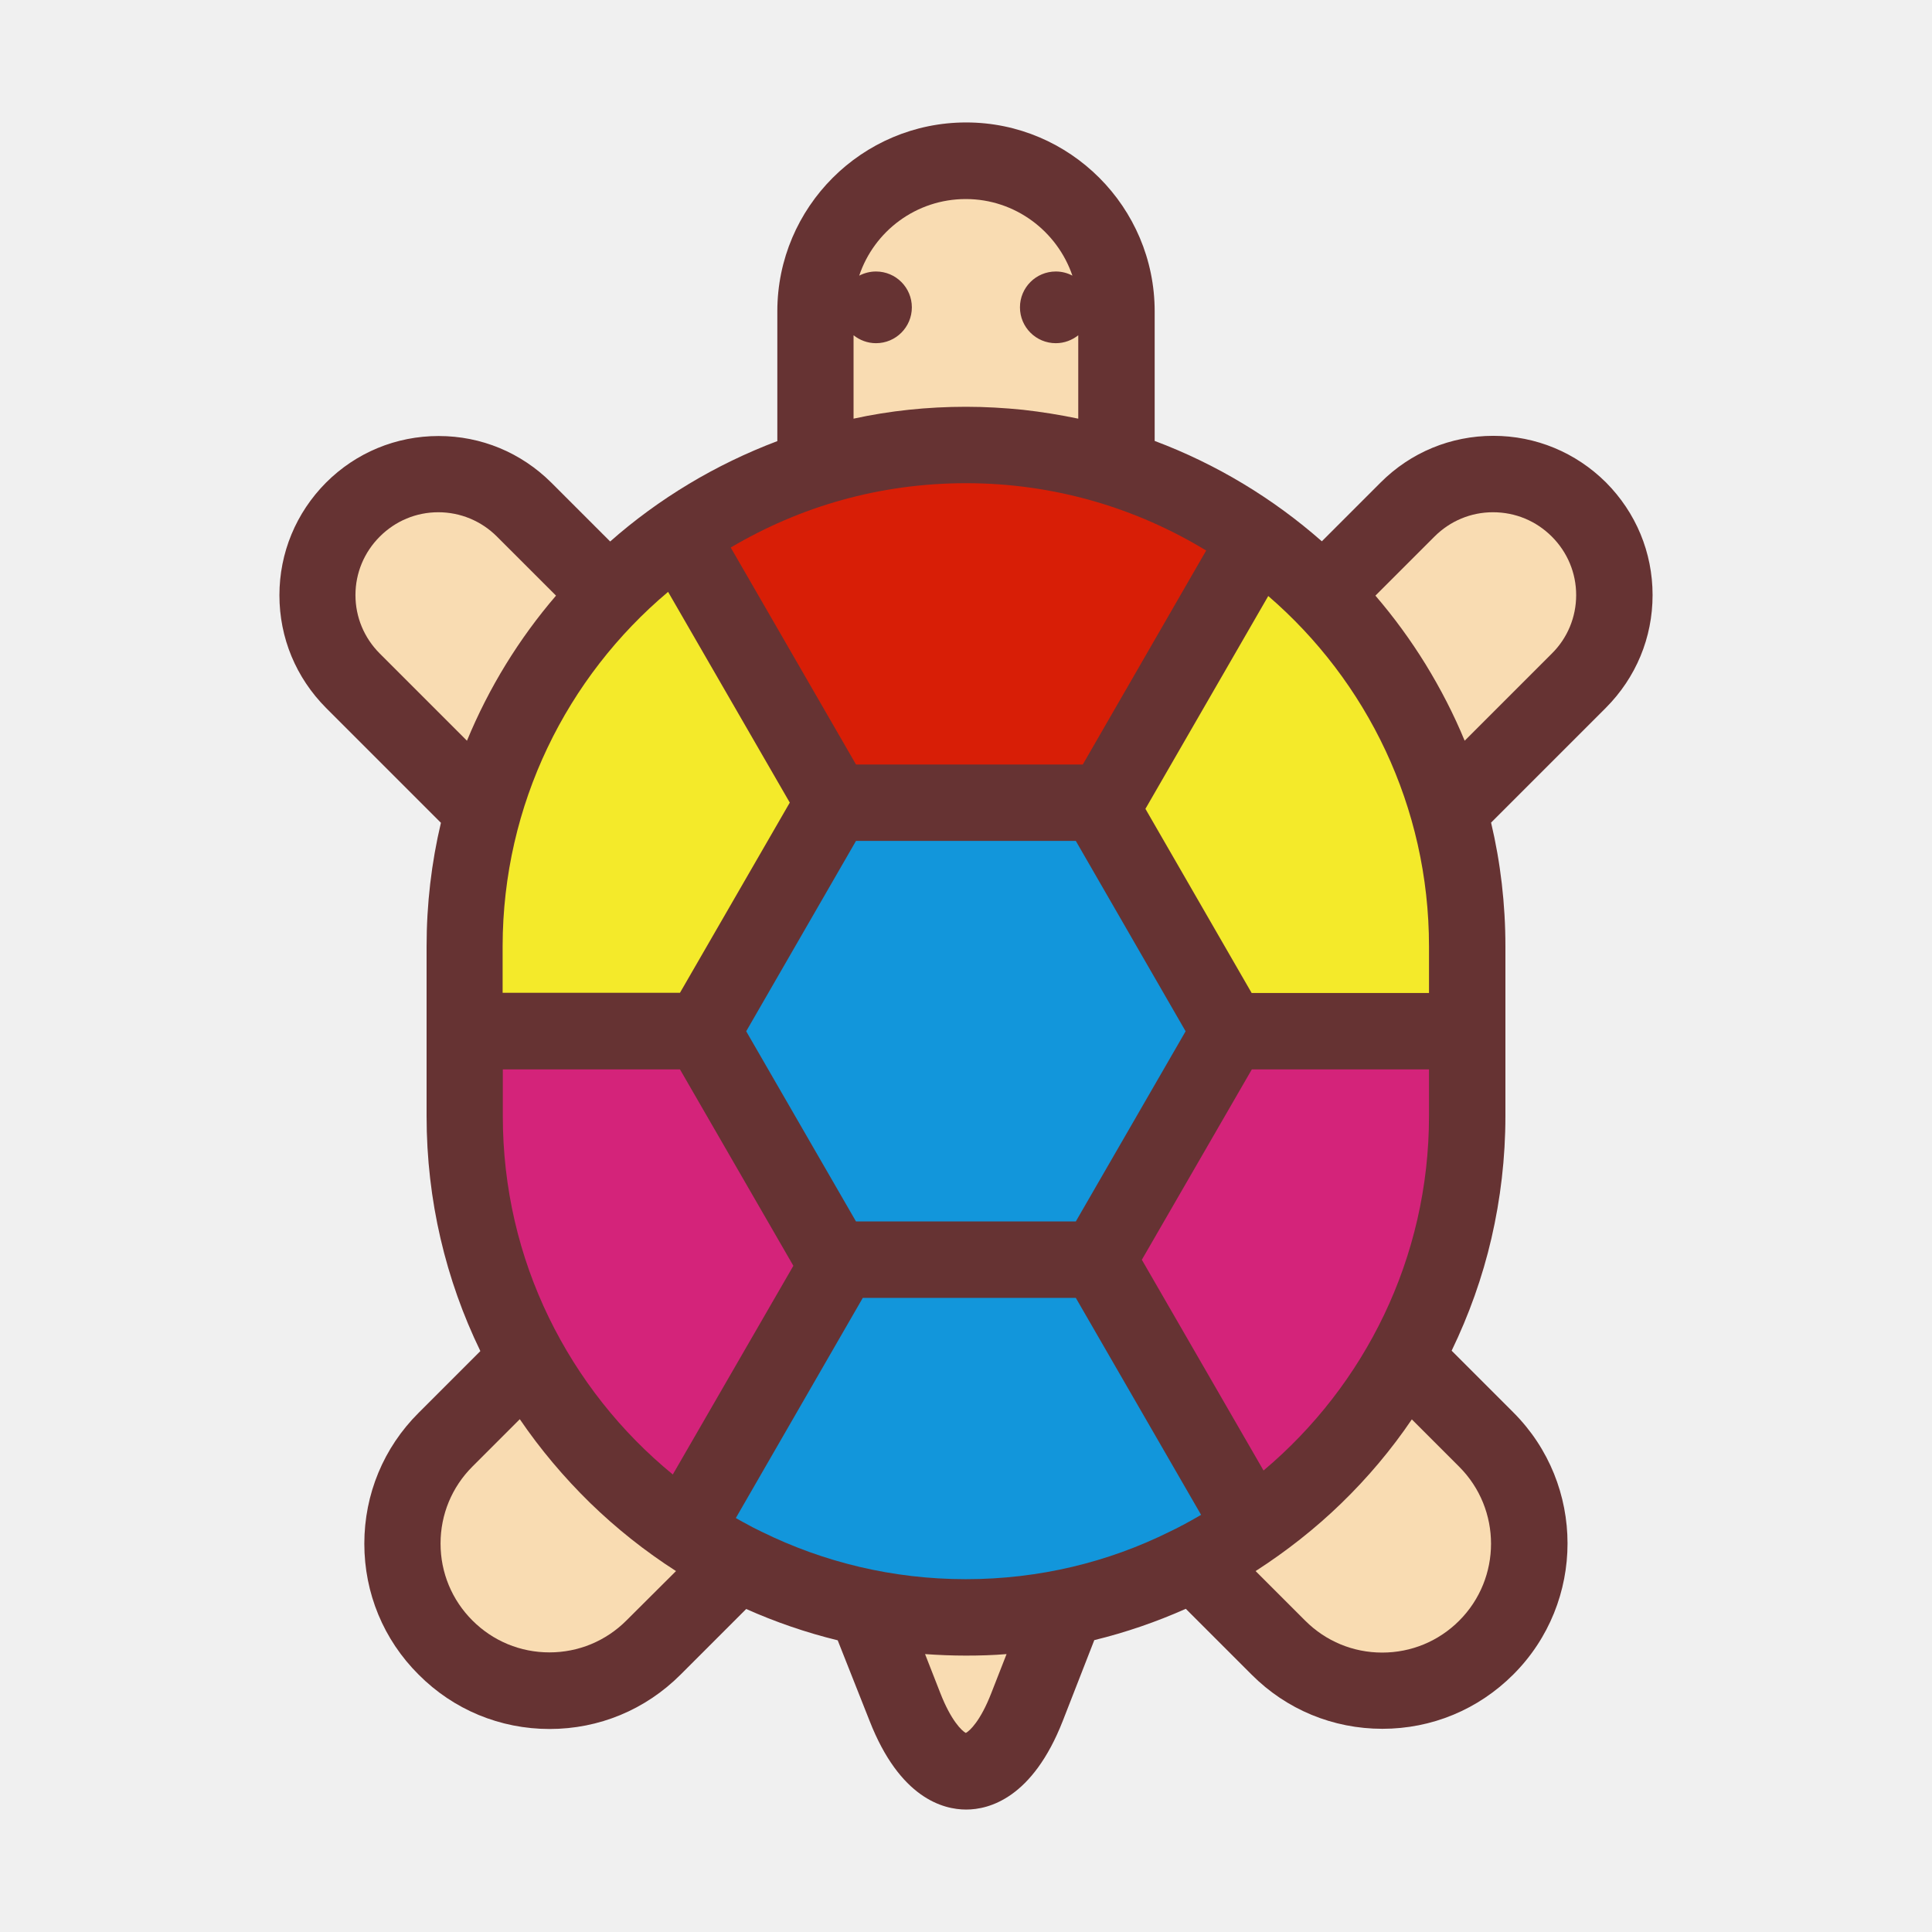
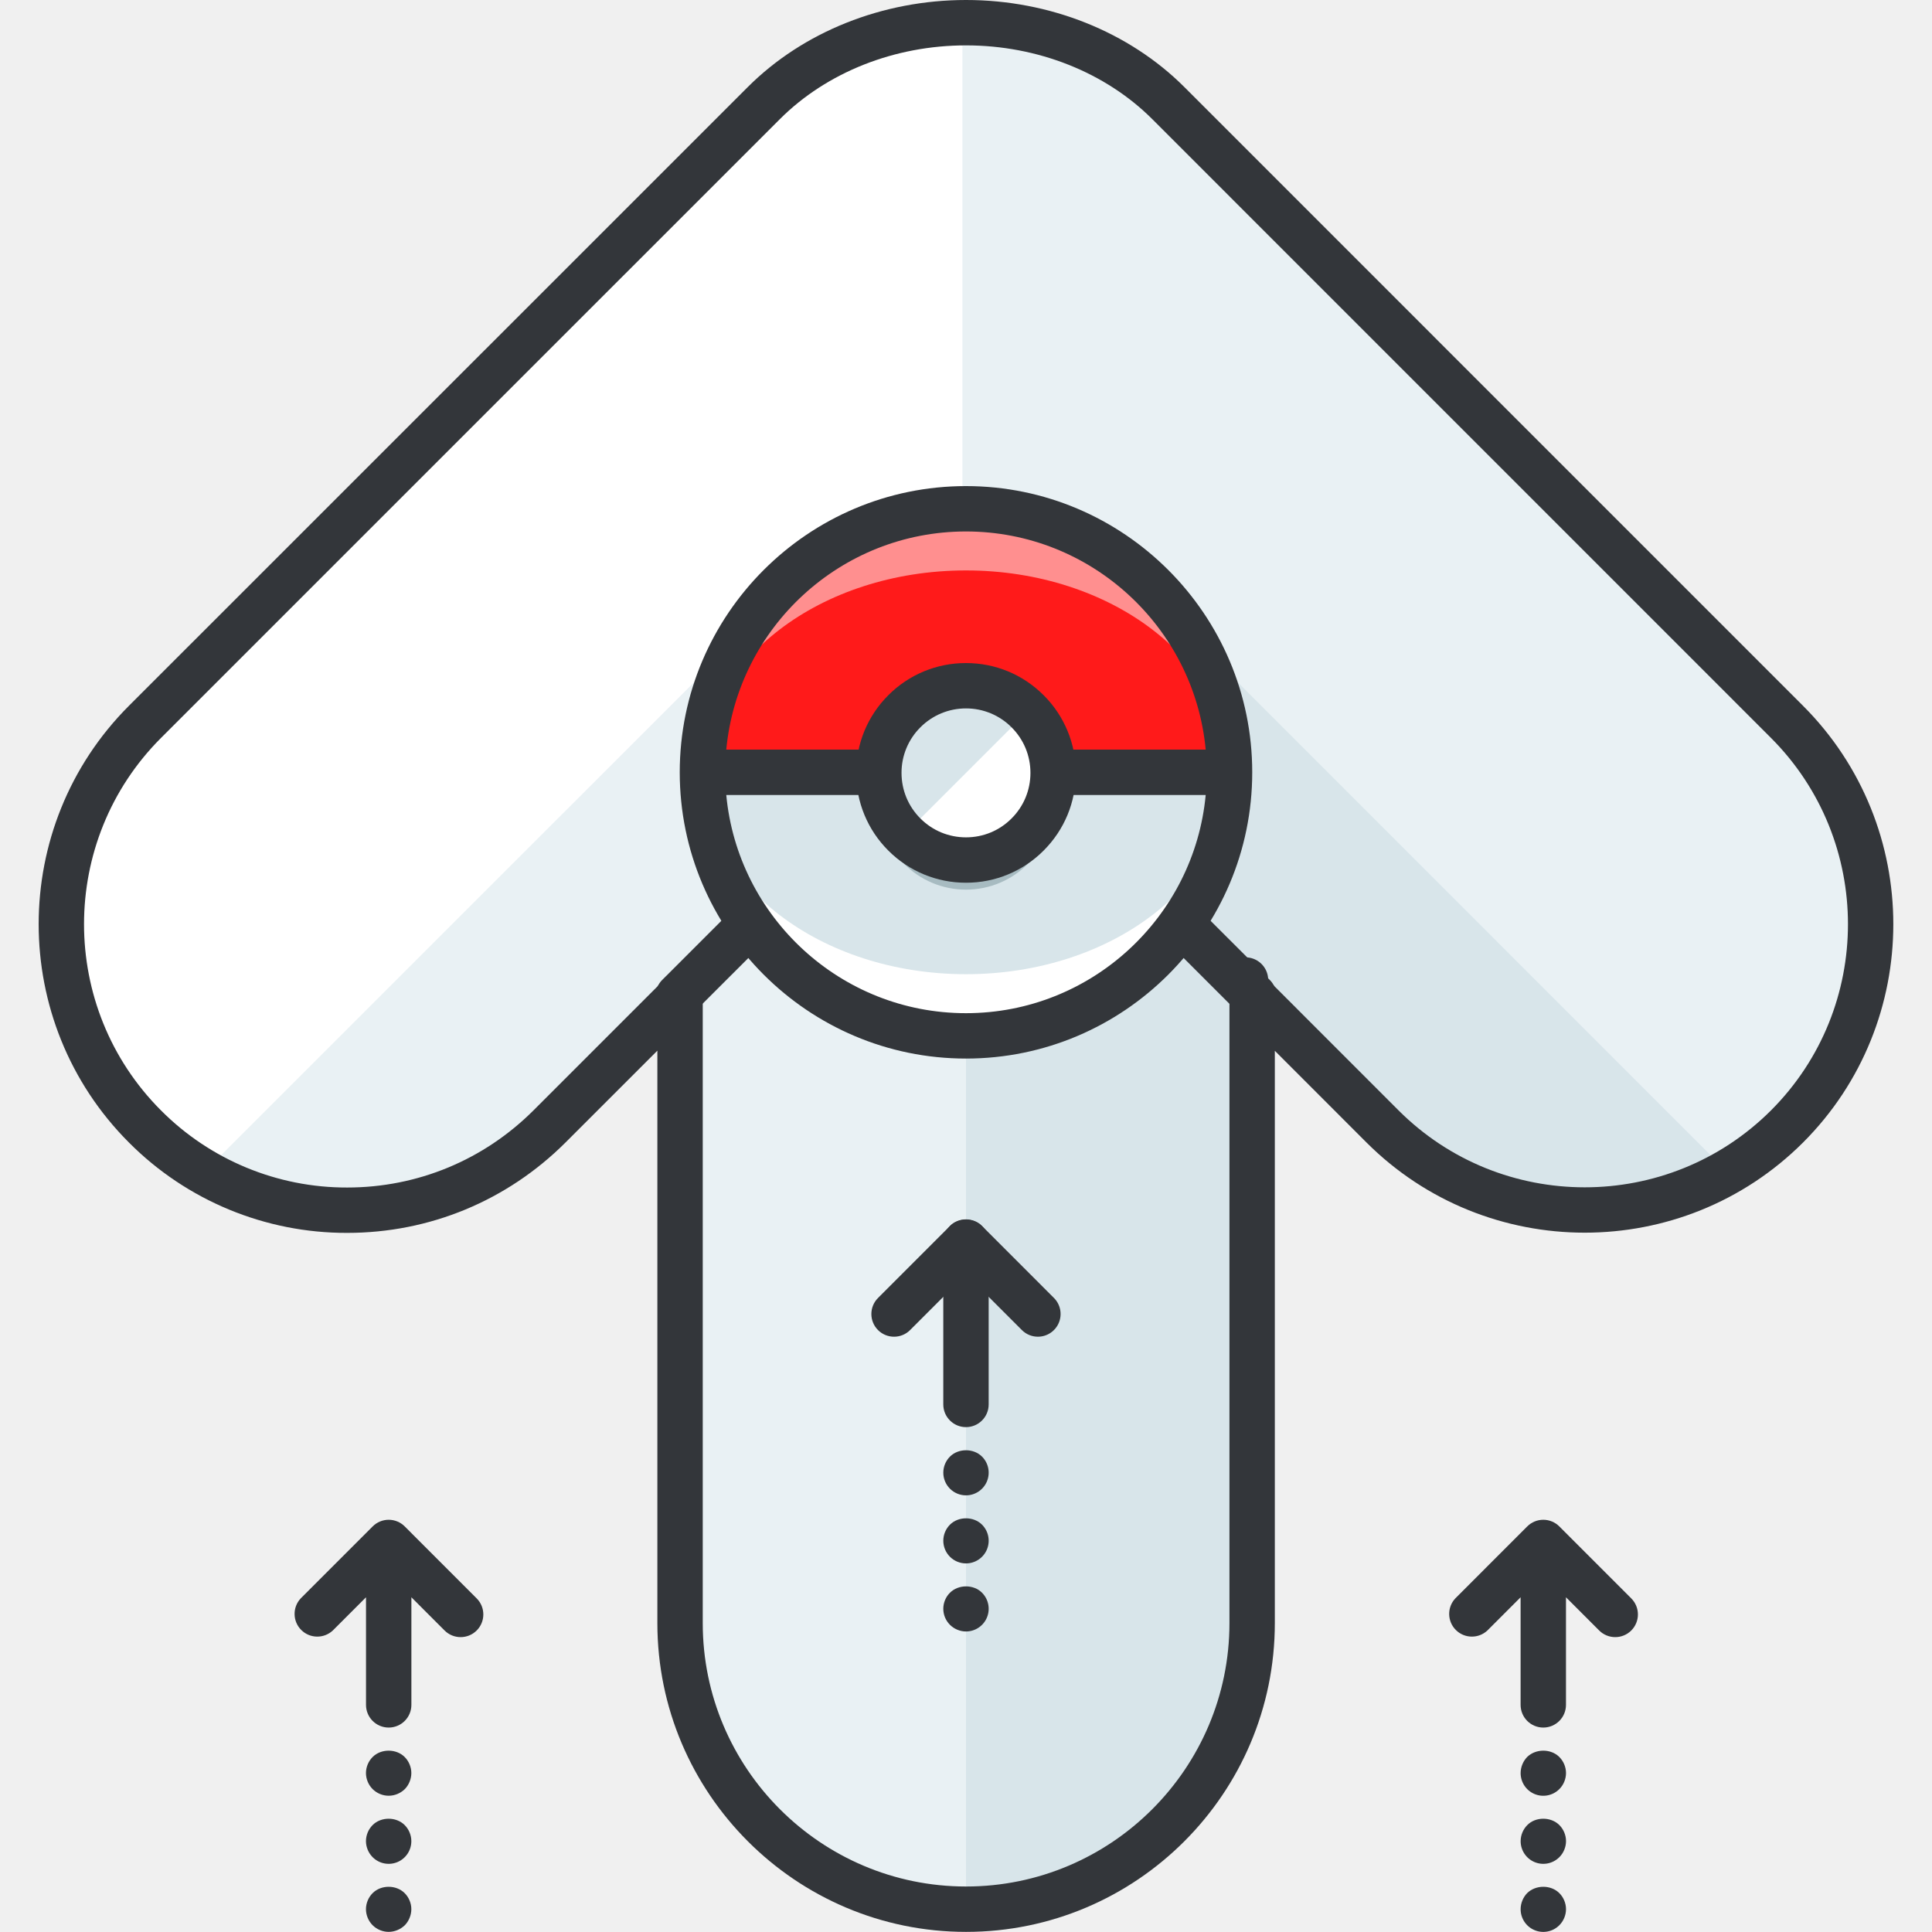
- <svg xmlns="http://www.w3.org/2000/svg" t="1590909531071" class="icon" viewBox="0 0 1024 1024" version="1.1" p-id="12148" id="mx_n_1590909531072" width="300" height="300">
-   <defs>
-     <style type="text/css" />
-   </defs>
-   <path d="M851.2 255.7c15.9 16 24.7 37.1 24.7 59.7s-8.8 43.7-24.7 59.7L790.3 436c5 21.1 7.6 43.1 7.6 65.6v89.9c0 22.3-2.6 44-7.4 64.8-4.8 20.8-12 40.8-21.1 59.6l32.7 32.7c38.3 38.3 38.3 100.6 0 138.9-18.6 18.6-43.2 28.8-69.4 28.8-26.2 0-50.9-10.2-69.4-28.8l-34.8-34.8c-15.5 6.9-31.7 12.5-48.5 16.6l-16.7 42.8c-16 40.9-39 47-51.2 47-12.3 0-35.2-6.1-51.2-47L444 869.4c-16.8-4.1-33-9.7-48.5-16.6l-34.8 34.8c-18.6 18.6-43.2 28.8-69.4 28.8s-50.9-10.2-69.4-28.8c-18.6-18.5-28.8-43.2-28.8-69.4 0-26.2 10.2-50.9 28.8-69.4l32.7-32.7c-18.3-37.7-28.5-79.9-28.5-124.5v-89.9c0-22.6 2.6-44.5 7.6-65.6l-60.9-60.9c-15.9-16-24.7-37.1-24.7-59.7 0-22.5 8.8-43.7 24.7-59.7 15.9-15.9 37.1-24.7 59.7-24.7s43.7 8.8 59.7 24.7l31.2 31.2c12.9-11.4 26.9-21.6 41.7-30.5 14.8-8.9 30.5-16.5 46.9-22.7V165c0-55.2 44.9-100.1 100.1-100.1 55 0 99.9 44.9 99.9 100.1v68.7c32.8 12.3 62.8 30.5 88.6 53.2l31.2-31.2c15.9-15.9 37.1-24.7 59.7-24.7 22.5 0 43.7 8.8 59.7 24.7z" fill="#663333" p-id="12149" />
-   <path d="M822.5 284.4c8.3 8.3 12.9 19.3 12.9 31s-4.6 22.8-12.9 31l-46.2 46.2c-5.8-14.1-12.8-27.6-20.7-40.5-7.9-12.8-16.8-25-26.6-36.4l31.3-31.3c8.3-8.3 19.3-12.9 31-12.9 11.9 0 22.9 4.6 31.2 12.9zM773.4 777.4c22.5 22.5 22.5 59.1 0 81.6-10.9 10.9-25.4 16.9-40.8 16.9-15.4 0-29.9-6-40.8-16.9l-26.3-26.3c16.3-10.5 31.6-22.5 45.5-36 13.9-13.5 26.4-28.3 37.3-44.4l25.1 25.1z" fill="#F9DCB2" p-id="12150" />
-   <path d="M757.4 566.8v24.7c0 75.3-34.1 142.8-87.7 187.9l-64.5-111.7 58.3-100.9h93.9z" fill="#d4237a" p-id="12151" data-spm-anchor-id="a313x.7781069.0.i19" class="" />
-   <path d="M757.4 501.6v24.7h-94l-56.3-97.6 65.1-112.8c52.2 45 85.2 111.6 85.2 185.7z" fill="#f4ea2a" p-id="12152" data-spm-anchor-id="a313x.7781069.0.i18" class="" />
-   <path d="M639.3 291.8l-65.4 113.4H453.7l-66.4-115c18.3-10.8 38.1-19.4 59-25.2 20.9-5.8 42.9-8.9 65.7-8.9 46.6 0 90.2 13.1 127.3 35.7z" fill="#d81e06" p-id="12153" data-spm-anchor-id="a313x.7781069.0.i17" class="" />
-   <path d="M570.2 687.9l66.4 115c-3.3 1.9-6.6 3.8-10 5.6h-0.1c-2.1 1.2-4.3 2.2-6.5 3.3C587.4 828 550.7 837 511.9 837c-38.7 0-75.4-9-108.1-25.1-2.2-1.1-4.4-2.1-6.5-3.3-2.4-1.3-4.9-2.6-7.3-4l67.3-116.7h112.9zM570.2 445.7l58.2 100.9-58.2 100.8H453.7l-58.2-100.8 58.2-100.9z" fill="#1296db" p-id="12154" data-spm-anchor-id="a313x.7781069.0.i16" class="" />
-   <path d="M571.5 177.7v44.2c-9.6-2-19.4-3.6-29.3-4.7-9.9-1-20-1.6-30.2-1.6-20.4 0-40.4 2.1-59.6 6.3v-44.2c3.3 2.6 7.4 4.2 11.9 4.2 10.5 0 19-8.5 19-19s-8.5-19-19-19c-3.2 0-6.2 0.8-8.9 2.2 7.9-23.6 30.2-40.6 56.5-40.6 26.2 0 48.5 17.1 56.5 40.6-2.6-1.4-5.6-2.2-8.8-2.2-10.5 0-19 8.5-19 19s8.5 19 19 19c4.5 0 8.6-1.6 11.9-4.2zM533.5 876.7l-8.1 20.7c-5.7 14.7-11.4 20-13.5 21.1-2.1-1.1-7.8-6.5-13.5-21.1l-8.1-20.7c7.1 0.5 14.3 0.8 21.6 0.8 7.3 0 14.5-0.2 21.6-0.8z" fill="#F9DCB2" p-id="12155" />
-   <path d="M360.4 566.8l60.1 104.1-63.9 110.6c-27.5-22.5-50-50.9-65.7-83.2-15.7-32.3-24.4-68.5-24.4-106.8v-24.7h93.9z" fill="#d4237a" p-id="12156" data-spm-anchor-id="a313x.7781069.0.i23" class="" />
-   <path d="M354.1 313.7l64.5 111.7-58.2 100.8h-94v-24.7c0.1-75.2 34.1-142.7 87.7-187.8z" fill="#f4ea2a" p-id="12157" data-spm-anchor-id="a313x.7781069.0.i22" class="" />
-   <path d="M358.3 832.7L332 858.9c-10.9 10.9-25.4 16.9-40.8 16.9-15.4 0-29.9-6-40.8-16.9-10.9-10.9-16.9-25.4-16.9-40.8 0-15.4 6-29.9 16.9-40.8l25.1-25.1c10.9 16 23.5 30.9 37.3 44.4 13.9 13.5 29.1 25.6 45.5 36.1zM263.4 284.4l31.3 31.3c-19.6 22.8-35.6 48.8-47.2 76.9l-46.2-46.2c-8.3-8.3-12.9-19.3-12.9-31s4.6-22.7 12.9-31 19.3-12.9 31-12.9 22.8 4.6 31.1 12.9z" fill="#F9DCB2" p-id="12158" />
+ <svg xmlns="http://www.w3.org/2000/svg" t="1637033299172" class="icon" viewBox="0 0 1024 1024" version="1.1" p-id="5619" width="60" height="60">
+   <path d="M76.833 382.604L404.835 54.651c56.896-56.888 157.619-56.791 214.435 0.032l327.905 327.937c59.18 59.236 59.18 155.23-0.016 214.435-59.253 59.14-155.19 59.188-214.411-0.032L663.667 527.909v332.387c0 83.736-67.895 151.615-151.623 151.615-83.744 0-151.591-67.879-151.591-151.615V527.845l-69.217 69.209a151.326 151.326 0 0 1-107.209 44.373c-38.761 0-77.603-14.815-107.201-44.405-59.188-59.228-59.188-155.182 0.008-214.419z" fill="#FFFFFF" p-id="5620" />
+   <path d="M510.088 12.121c40.06-0.473 80.289 13.669 109.173 42.561l327.905 327.937c59.18 59.236 59.18 155.23-0.016 214.435-59.253 59.14-155.19 59.188-214.411-0.032l-69.081-69.113v332.387c0 83.736-67.895 151.615-151.623 151.615-0.657 0-1.291-0.096-1.948-0.096V12.121z" fill="#E9F1F4" p-id="5621" />
+   <path d="M291.228 597.055a151.222 151.222 0 0 1-182.72 24.051l296.327-296.295c56.896-56.855 157.619-56.791 214.435 0.048l296.215 296.247c-57.962 33.366-133.216 25.462-182.736-24.083L663.667 527.909v332.387c0 83.736-67.895 151.615-151.623 151.615-83.744 0-151.591-67.879-151.591-151.615V527.845l-69.225 69.209z" fill="#D8E5EA" p-id="5622" />
+   <path d="M511.996 282.209v729.702c-83.728-0.016-151.55-67.895-151.55-151.615V527.845l-69.217 69.209a151.222 151.222 0 0 1-182.72 24.051l296.327-296.295c28.42-28.404 67.798-42.602 107.161-42.602z" fill="#E9F1F4" p-id="5623" />
+   <path d="M512.036 1023.936c-90.214 0-163.616-73.41-163.616-163.64V556.874l-48.694 48.678c-30.961 30.897-72.047 47.901-115.715 47.901a162.566 162.566 0 0 1-115.707-47.933c-63.75-63.814-63.742-167.624 0.016-231.422L396.329 46.145C425.663 16.819 467.823 0 512.012 0h0.072c44.197 0.016 86.357 16.851 115.683 46.177l327.905 327.937c63.774 63.83 63.766 167.656-0.016 231.438-63.854 63.742-167.664 63.71-231.414-0.032l-48.558-48.582v303.35c0 90.238-73.41 163.648-163.648 163.648zM360.445 515.82a12.017 12.017 0 0 1 12.025 12.025v332.451c0 76.97 62.612 139.589 139.565 139.589 76.978 0 139.597-62.628 139.597-139.589V527.909a12.017 12.017 0 1 1 20.531-8.506l69.081 69.113c54.378 54.37 142.94 54.394 197.415 0.024 54.402-54.402 54.41-142.972 0.008-197.423L610.764 63.181c-24.852-24.852-60.824-39.114-98.695-39.13h-0.056c-37.864 0-73.819 14.246-98.679 39.098L85.339 391.11c-54.394 54.426-54.402 142.988-0.024 197.415a138.691 138.691 0 0 0 98.695 40.886c37.246 0 72.312-14.519 98.719-40.862l69.209-69.201a12.025 12.025 0 0 1 8.506-3.527z" fill="#33363A" p-id="5624" />
+   <path d="M664.517 539.935c-3.078 0-6.157-1.17-8.506-3.519l-72.913-72.865a12.025 12.025 0 1 1 17.012-17.012l72.913 72.873a12.025 12.025 0 0 1-8.506 20.523zM359.467 539.935a12.033 12.033 0 0 1-8.506-20.523l72.897-72.873a12.041 12.041 0 0 1 17.012 0 12.041 12.041 0 0 1 0 17.012l-72.897 72.865a11.985 11.985 0 0 1-8.506 3.519z" fill="#33363A" p-id="5625" />
+   <path d="M651.682 409.332c0 77.162-62.547 139.702-139.694 139.702-77.138 0-139.686-62.539-139.686-139.702 0-77.13 62.539-139.67 139.686-139.67s139.694 62.539 139.694 139.67z" fill="#FF8F8F" p-id="5626" />
+   <path d="M651.682 409.332c0 59.108-62.547 107.009-139.694 107.009-77.138 0-139.686-47.901-139.686-107.009 0-59.06 62.539-106.993 139.686-106.993s139.694 47.933 139.694 106.993z" fill="#FF1A1A" p-id="5627" />
+   <path d="M372.302 409.332c0 77.162 62.539 139.702 139.686 139.702s139.694-62.539 139.694-139.702H372.302z" fill="#FFFFFF" p-id="5628" />
+   <path d="M511.988 516.341c77.146 0 139.694-47.901 139.694-107.009H372.302c0 59.108 62.547 107.009 139.686 107.009z" fill="#D8E5EA" p-id="5629" />
+   <path d="M511.988 257.637c-83.656 0-151.711 68.047-151.711 151.695 0 83.664 68.055 151.727 151.711 151.727 83.656 0 151.719-68.063 151.719-151.727 0-83.648-68.063-151.695-151.719-151.695z m0 24.051c66.331 0 120.974 50.859 127.059 115.619H384.937c6.093-64.76 60.72-115.619 127.051-115.619z m0 255.321c-66.331 0-120.966-50.875-127.051-115.651h254.11c-6.085 64.776-60.72 115.651-127.059 115.651z" fill="#33363A" p-id="5630" />
+   <path d="M511.988 425.342m-46.185 0a46.185 46.185 0 1 0 92.37 0 46.185 46.185 0 1 0-92.37 0Z" fill="#A7BBC1" p-id="5631" />
+   <path d="M511.988 409.645m-46.185 0a46.185 46.185 0 1 0 92.37 0 46.185 46.185 0 1 0-92.37 0Z" fill="#FFFFFF" p-id="5632" />
+   <path d="M479.335 442.306a46.193 46.193 0 0 1 65.313-65.321" fill="#D8E5EA" p-id="5633" />
+   <path d="M511.996 467.863a57.866 57.866 0 0 1-41.167-17.044 57.834 57.834 0 0 1-17.044-41.175c0-15.553 6.053-30.175 17.044-41.167a57.866 57.866 0 0 1 41.167-17.044c15.545 0 30.159 6.053 41.15 17.044a57.801 57.801 0 0 1 17.06 41.167c0 15.553-6.061 30.175-17.052 41.167a57.826 57.826 0 0 1-41.158 17.052z m0-92.386a33.943 33.943 0 0 0-24.163 10.013 33.911 33.911 0 0 0-10.005 24.155c0 9.131 3.551 17.709 10.005 24.163 6.454 6.454 15.032 10.005 24.163 10.005s17.701-3.551 24.147-10.005c6.462-6.454 10.013-15.032 10.013-24.163s-3.551-17.701-10.005-24.155h-0.008a33.911 33.911 0 0 0-24.147-10.013z" fill="#33363A" p-id="5634" />
+   <path d="M550.124 708.481c-3.078 0-6.157-1.17-8.506-3.519l-29.622-29.63-29.622 29.63a12.025 12.025 0 0 1-17.012-17.004l38.128-38.144c4.513-4.513 12.498-4.513 17.012 0l38.128 38.144a12.033 12.033 0 0 1-8.506 20.523z" fill="#33363A" p-id="5635" />
+   <path d="M511.988 756.406a12.025 12.025 0 0 1-12.025-12.025V658.311a12.025 12.025 0 1 1 24.051 0v86.069a12.025 12.025 0 0 1-12.025 12.025zM511.996 792.562a12.017 12.017 0 0 1-12.025-12.025c0-3.207 1.283-6.253 3.527-8.506 4.489-4.489 12.506-4.489 16.996 0a12.025 12.025 0 0 1-8.498 20.531zM511.996 828.637a12.017 12.017 0 0 1-12.025-12.025c0-3.207 1.283-6.253 3.527-8.506 4.489-4.489 12.506-4.489 16.996 0a12.025 12.025 0 0 1-8.498 20.531zM511.996 864.713c-3.127 0-6.253-1.283-8.498-3.527a12.001 12.001 0 0 1 0-17.004c4.489-4.489 12.586-4.489 16.996 0a12.025 12.025 0 0 1-8.498 20.531z" fill="#33363A" p-id="5636" />
+   <path d="M252.651 847.188l-38.128-38.144-0.008-0.008a12.001 12.001 0 0 0-16.996 0l-0.008 0.008-38.128 38.144a12.033 12.033 0 0 0 17.012 17.004l17.597-17.605v57.032a12.025 12.025 0 1 0 24.051 0v-57.032l17.597 17.605c2.349 2.349 5.427 3.519 8.506 3.519s6.157-1.17 8.506-3.519a12.025 12.025 0 0 0 0-17.004zM197.495 931.253c-2.245 2.245-3.527 5.371-3.527 8.498 0 3.135 1.283 6.253 3.527 8.506 2.245 2.245 5.371 3.519 8.498 3.519 3.207 0 6.253-1.275 8.578-3.519 2.165-2.245 3.447-5.371 3.447-8.506 0-3.127-1.283-6.245-3.527-8.498-4.497-4.489-12.514-4.489-16.996 0zM197.495 967.329c-2.245 2.245-3.527 5.371-3.527 8.498 0 3.135 1.283 6.253 3.527 8.506a12.009 12.009 0 0 0 20.523-8.506c0-3.127-1.283-6.245-3.527-8.498-4.497-4.489-12.514-4.489-16.996 0zM197.495 1003.405c-2.245 2.245-3.527 5.371-3.527 8.498 0 3.135 1.283 6.253 3.527 8.506 2.245 2.245 5.371 3.519 8.498 3.519s6.253-1.275 8.578-3.519c2.165-2.245 3.447-5.371 3.447-8.506 0-3.127-1.283-6.245-3.527-8.498-4.497-4.489-12.514-4.489-16.996 0z" fill="#33363A" p-id="5637" />
+   <path d="M864.609 847.188l-38.128-38.144-0.008-0.008a12.001 12.001 0 0 0-16.996 0l-0.008 0.008-38.128 38.144a12.033 12.033 0 0 0 17.012 17.004l17.597-17.605v57.032a12.025 12.025 0 1 0 24.051 0v-57.032l17.597 17.605c2.349 2.349 5.427 3.519 8.506 3.519s6.157-1.17 8.506-3.519a12.033 12.033 0 0 0 0-17.004zM809.413 931.253c-2.165 2.245-3.447 5.371-3.447 8.498a12.009 12.009 0 0 0 20.523 8.506c2.245-2.245 3.527-5.371 3.527-8.506 0-3.127-1.283-6.245-3.527-8.498-4.481-4.489-12.498-4.489-17.076 0zM809.501 967.329c-2.245 2.245-3.527 5.371-3.527 8.498a12.009 12.009 0 0 0 20.523 8.506c2.245-2.245 3.527-5.371 3.527-8.506 0-3.127-1.283-6.245-3.527-8.498-4.489-4.489-12.594-4.489-16.996 0zM809.413 1003.405c-2.165 2.245-3.447 5.371-3.447 8.498a12.009 12.009 0 0 0 20.523 8.506c2.245-2.245 3.527-5.371 3.527-8.506 0-3.127-1.283-6.245-3.527-8.498-4.481-4.489-12.498-4.489-17.076 0z" fill="#33363A" p-id="5638" />
</svg>
